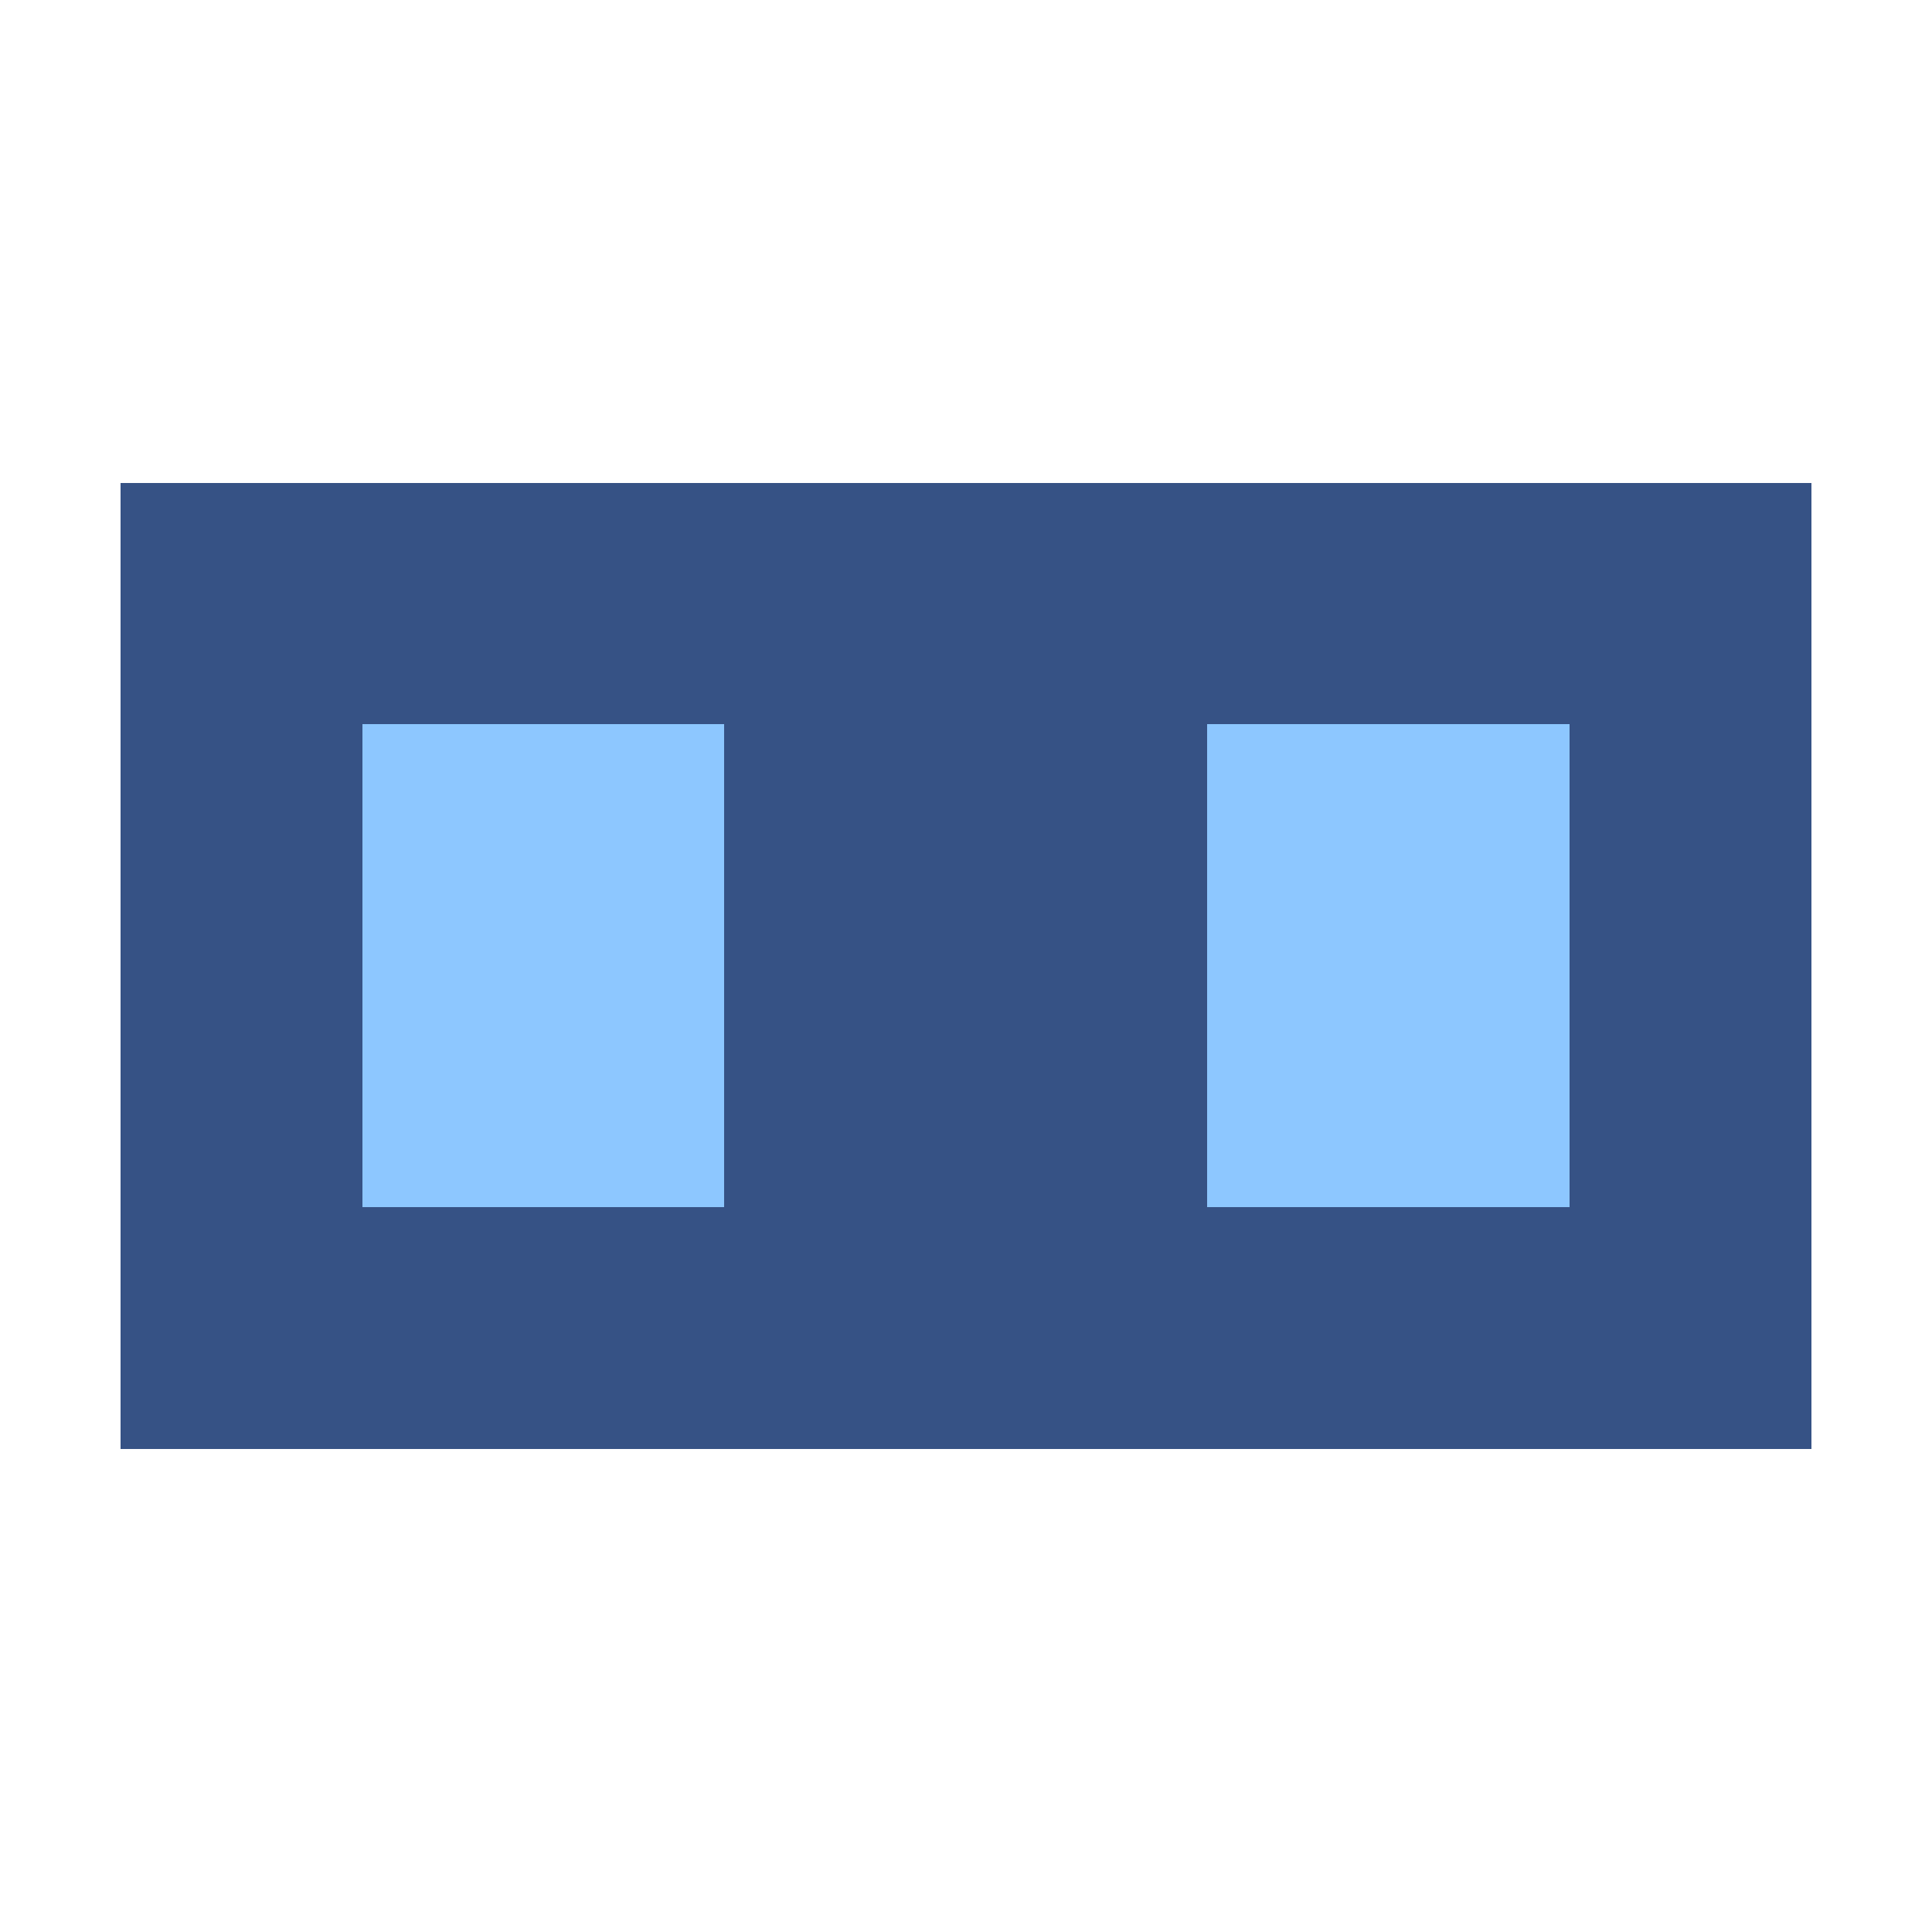
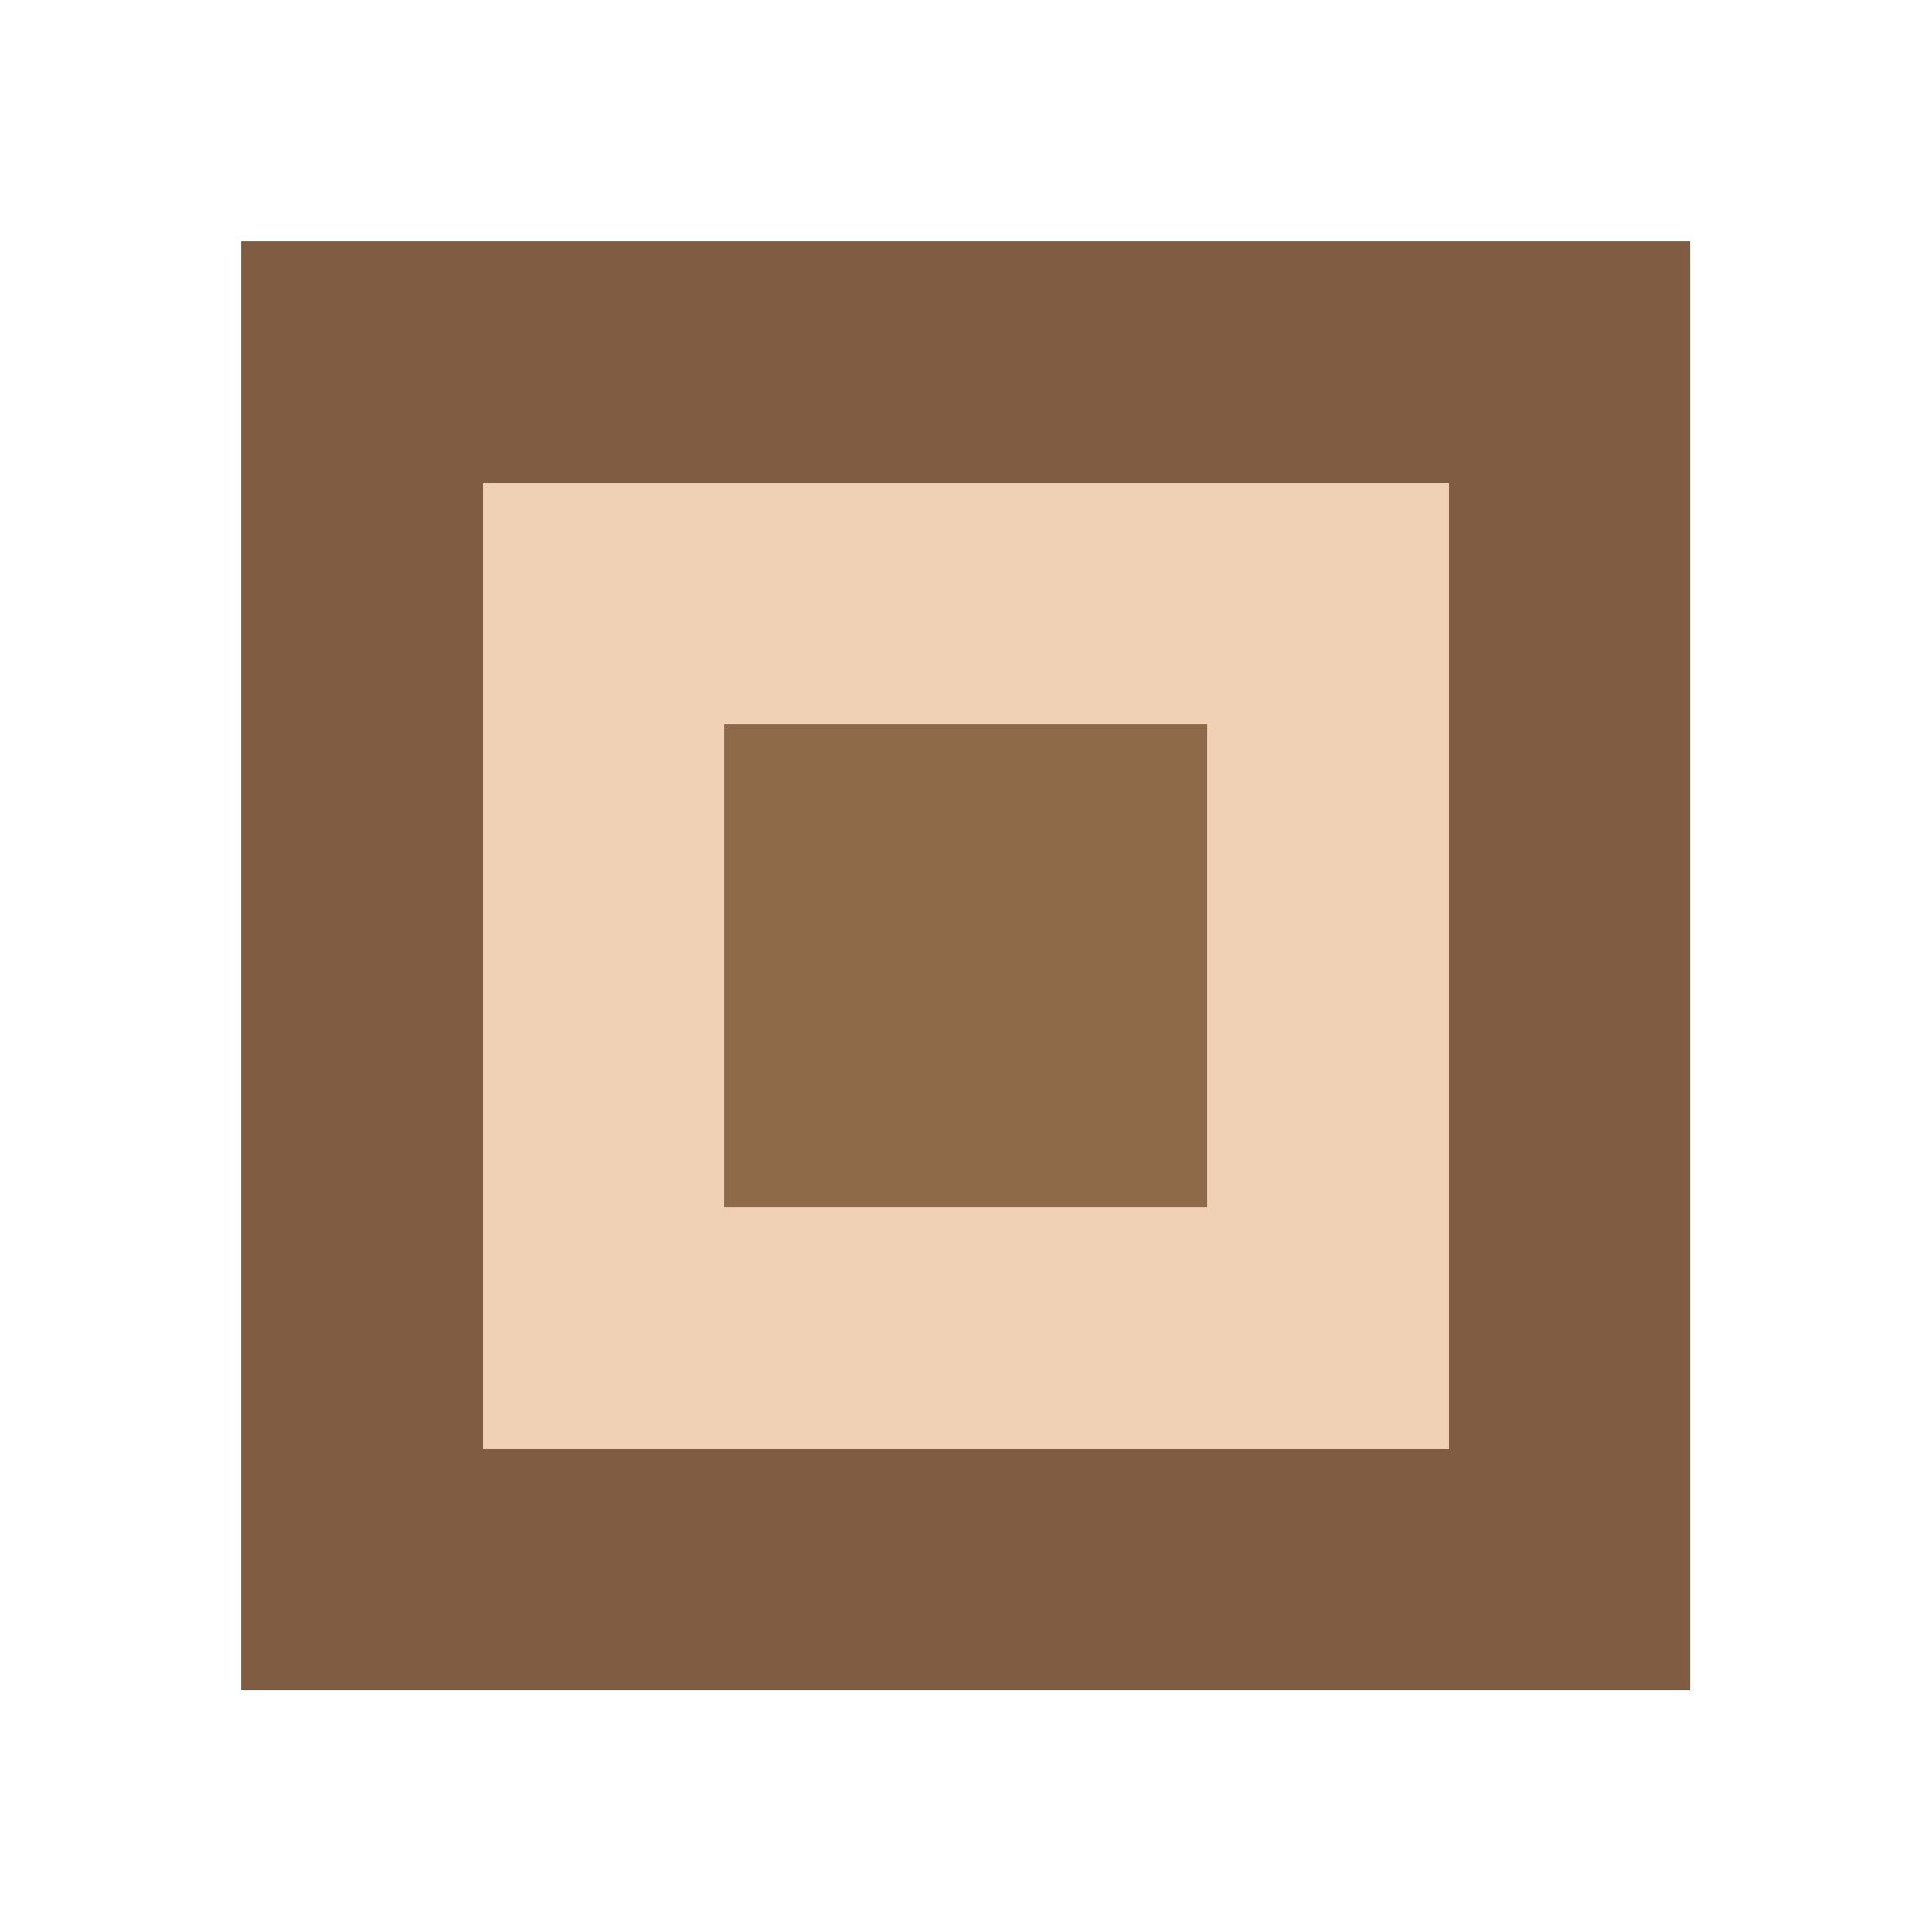
- <svg xmlns="http://www.w3.org/2000/svg" viewBox="0 0 16 16" shape-rendering="crispEdges">
-   <rect x="1" y="4" width="14" height="8" fill="#365285" />
-   <rect x="3" y="6" width="3" height="4" fill="#8dc7ff" />
-   <rect x="10" y="6" width="3" height="4" fill="#8dc7ff" />
+ <svg xmlns="http://www.w3.org/2000/svg" viewBox="0 0 24 24" shape-rendering="crispEdges">
+   <rect x="3" y="3" width="18" height="18" fill="#7f5d43" />
+   <rect x="6" y="6" width="12" height="12" fill="#f0d1b4" />
+   <rect x="9" y="9" width="6" height="6" fill="#8f6a4a" />
</svg>
